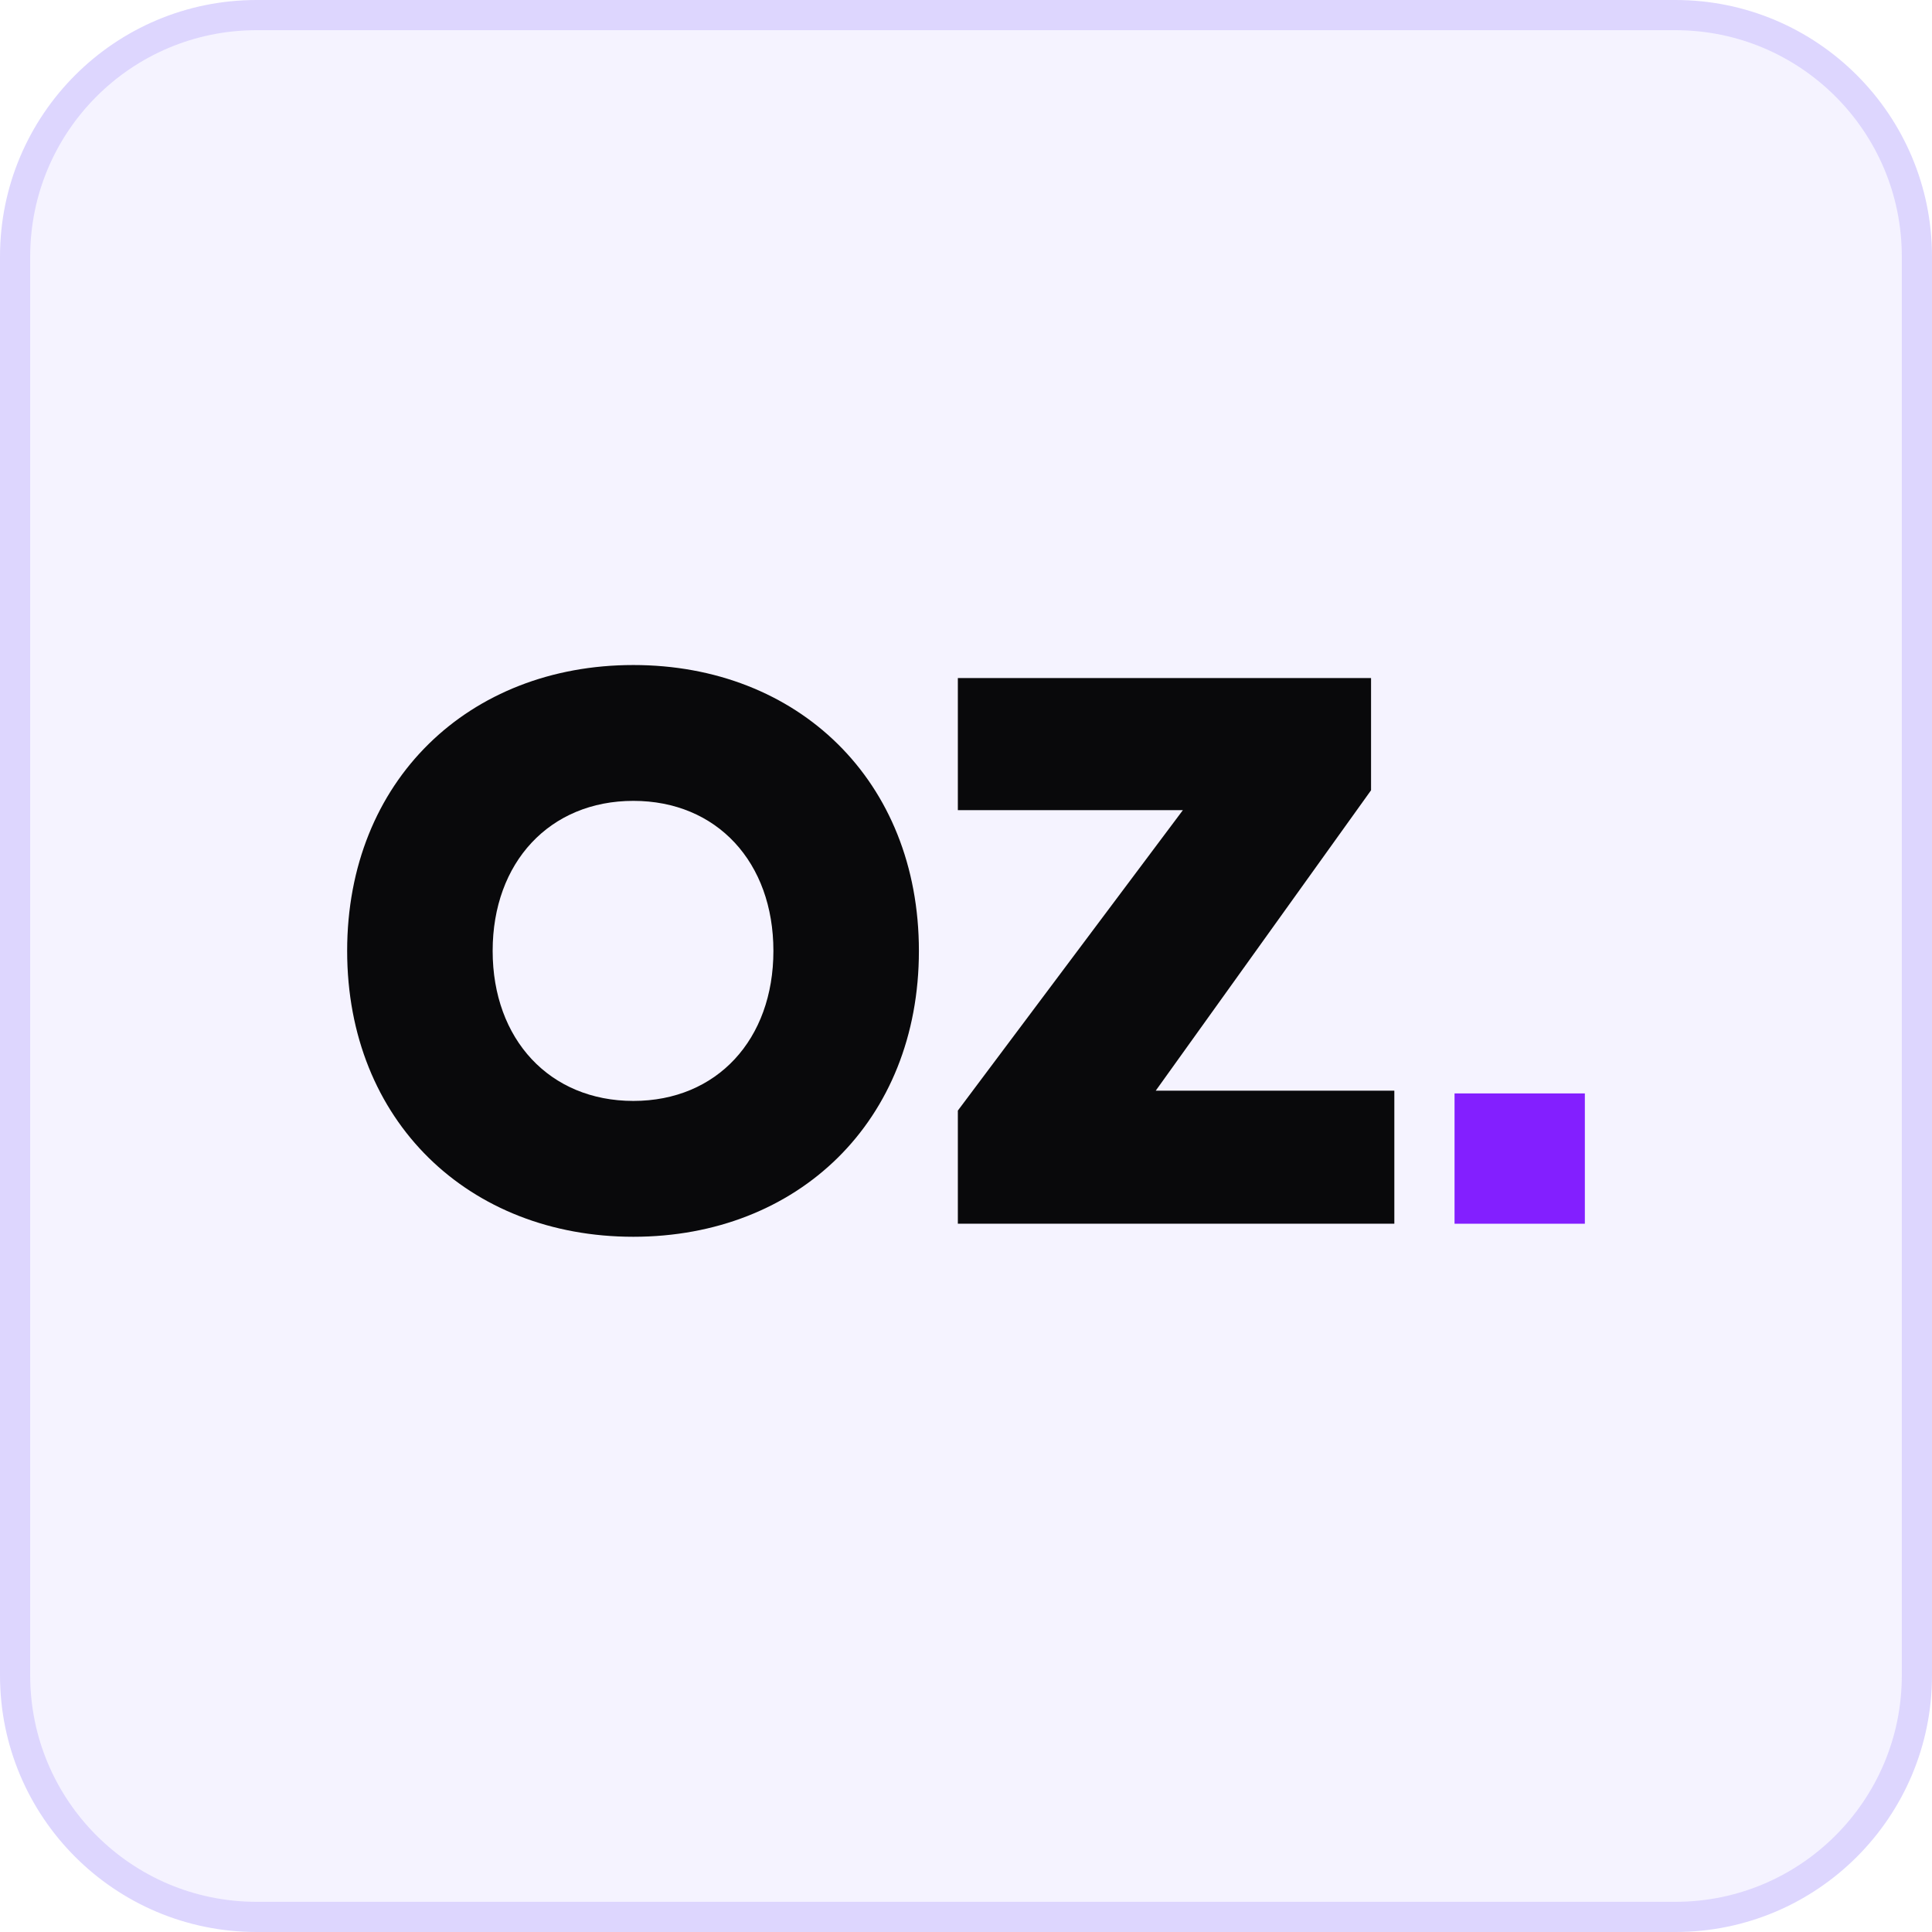
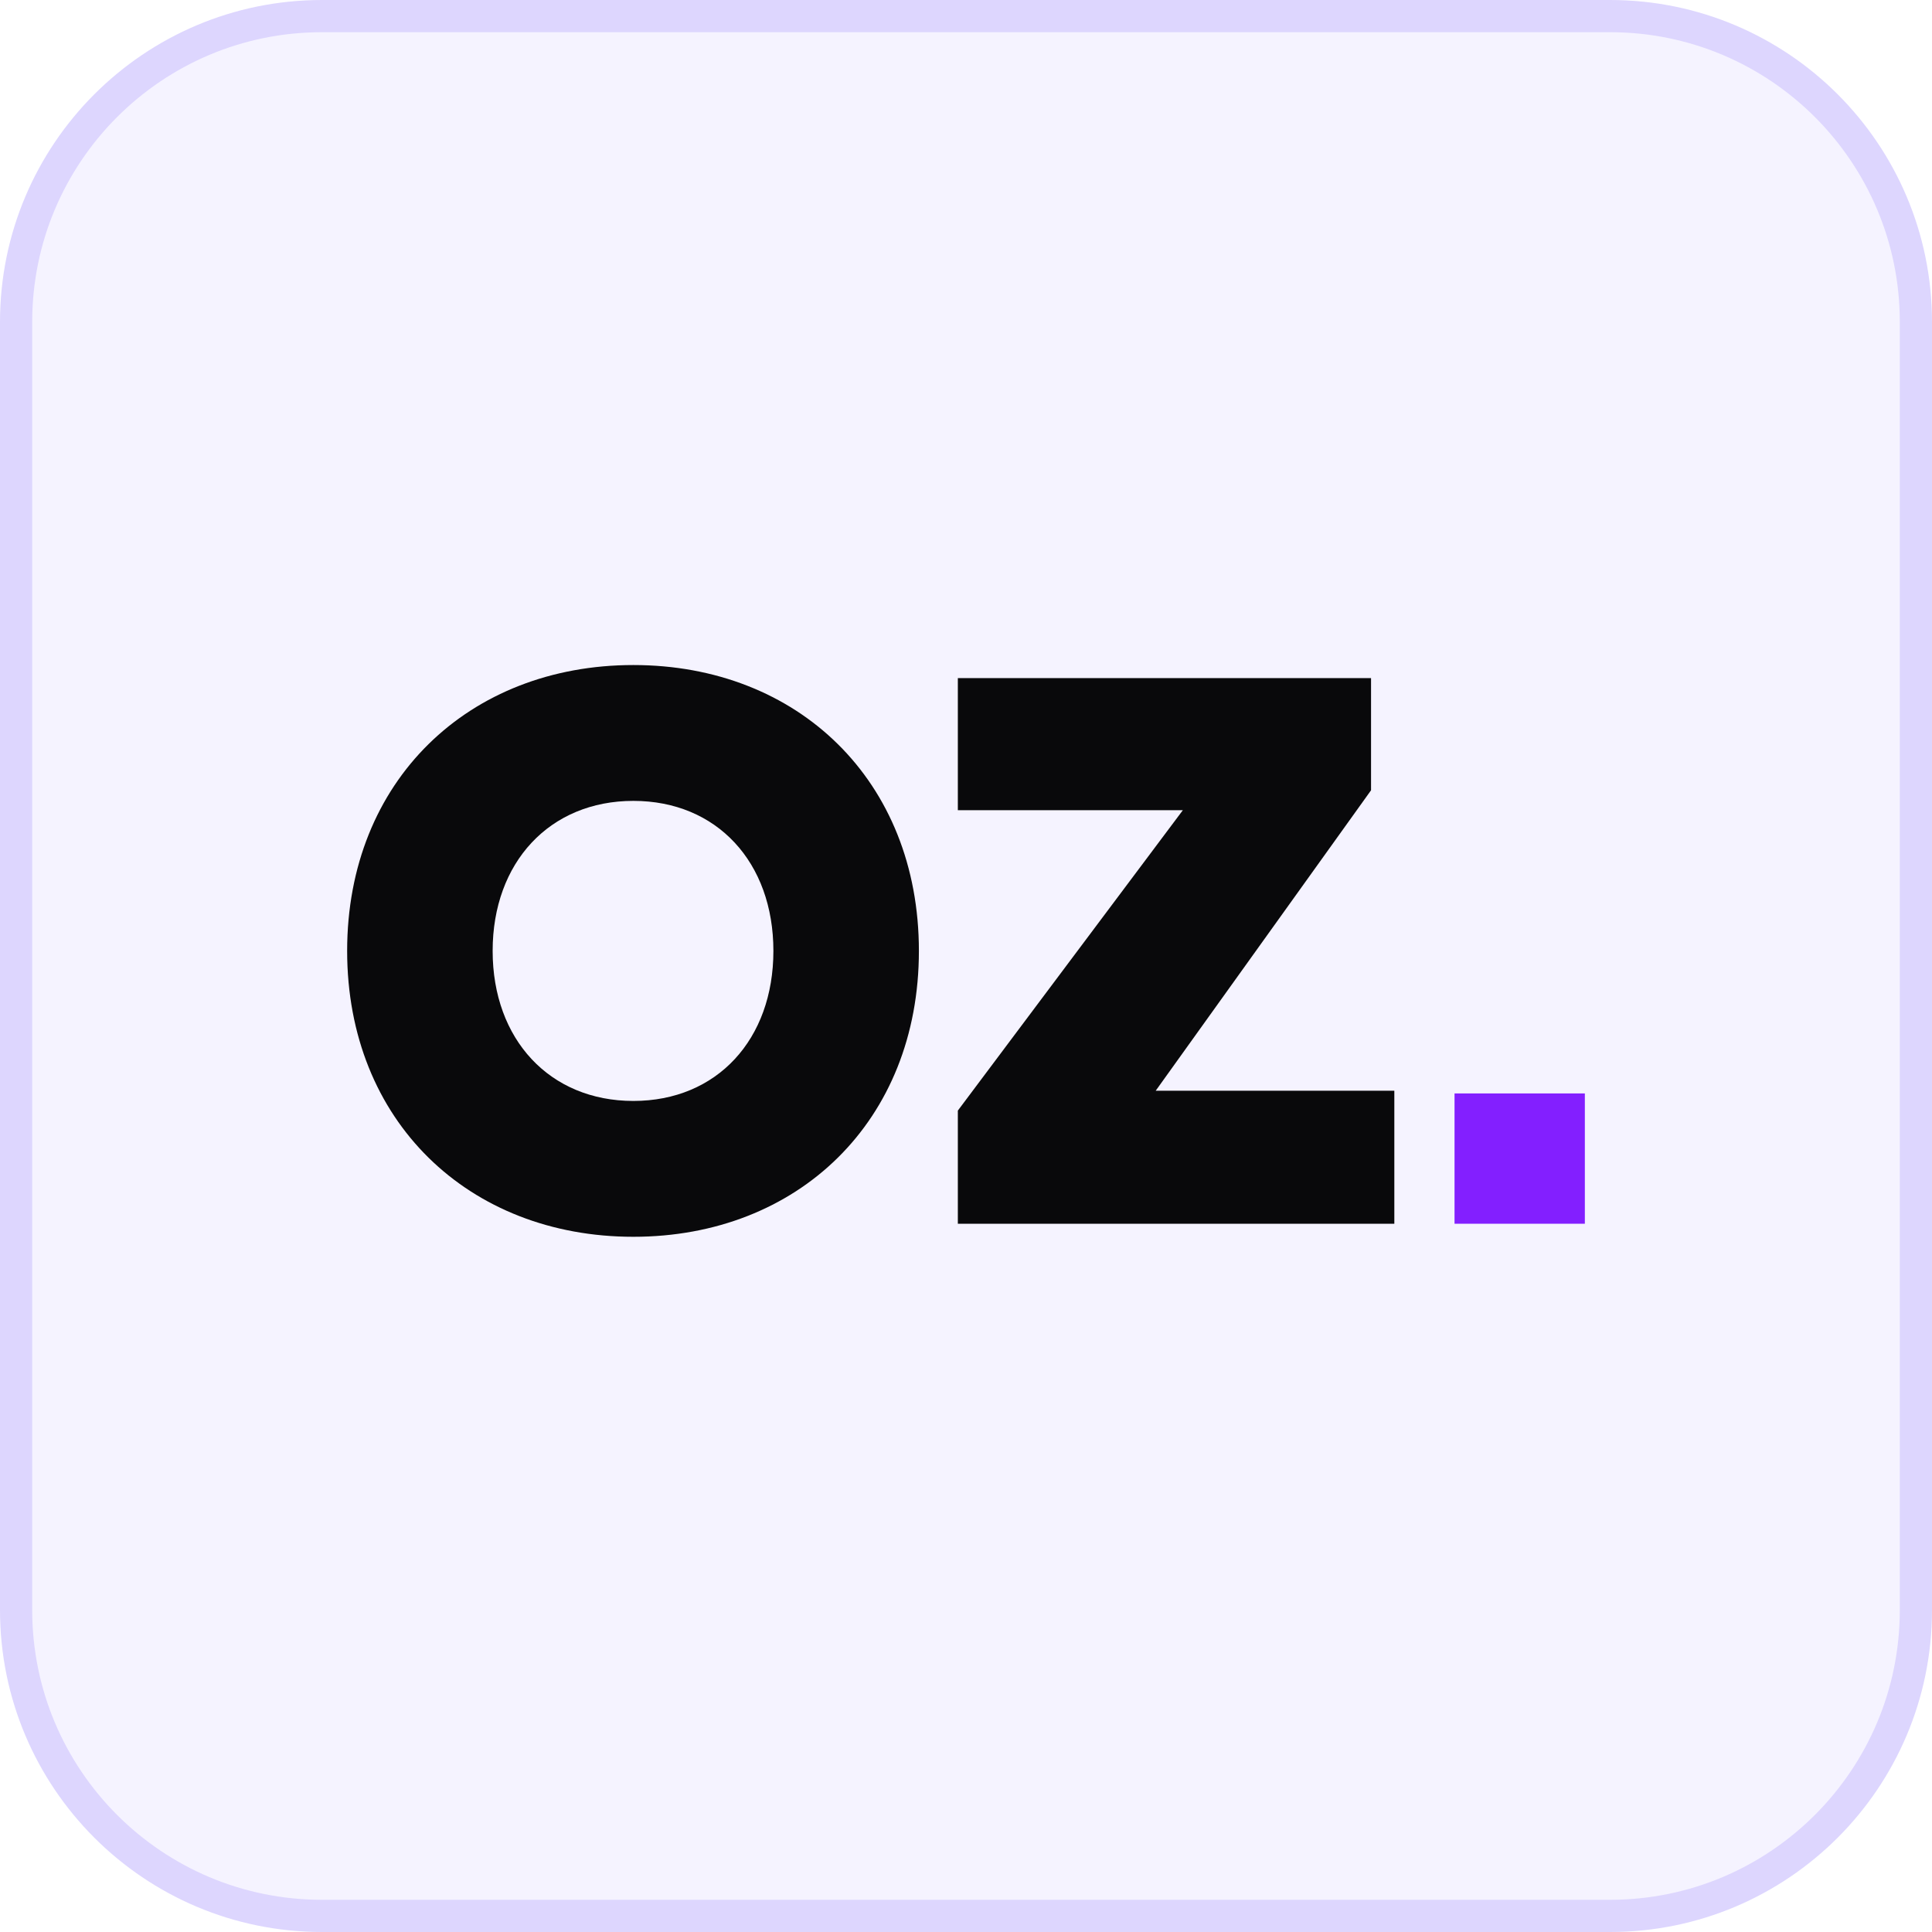
- <svg xmlns="http://www.w3.org/2000/svg" width="64" height="64" viewBox="0 0 64 64" fill="none">
-   <rect x="0.5" y="0.5" width="63" height="63" rx="8" fill="#F5F3FF" stroke="#DDD6FE" />
-   <g transform="translate(11.500 17.143) scale(1.29009)">
+ <svg xmlns="http://www.w3.org/2000/svg" width="60" height="60" viewBox="0 0 60 60" fill="none">
+   <rect x="0.5" y="0.5" width="59" height="59" rx="9.5" fill="#F5F3FF" stroke="#DDD6FE" />
+   <g transform="translate(10.781 16.072) scale(1.20946)">
    <path d="M7.349 18.469C3.125 18.469 0 15.501 0 11.128C0 6.755 3.125 3.788 7.349 3.788C11.574 3.788 14.681 6.755 14.681 11.128C14.681 15.501 11.574 18.469 7.349 18.469ZM3.736 11.128C3.736 13.402 5.202 14.981 7.349 14.981C9.496 14.981 10.945 13.402 10.945 11.128C10.945 8.855 9.496 7.276 7.349 7.276C5.202 7.276 3.736 8.855 3.736 11.128Z" fill="#09090B" />
    <path d="M15.681 15.229L21.459 7.515H15.681V4.123H26.291V7.004L20.762 14.718H26.889V18.134H15.681V15.229Z" fill="#09090B" />
    <rect x="28.435" y="14.788" width="3.346" height="3.346" fill="#831FFF" />
  </g>
</svg>
